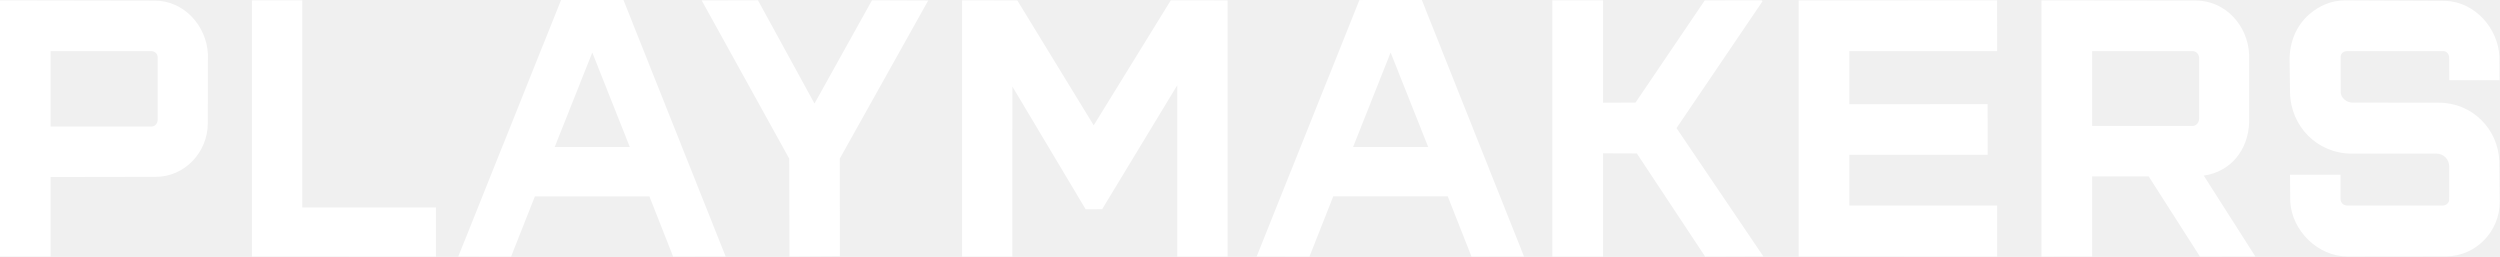
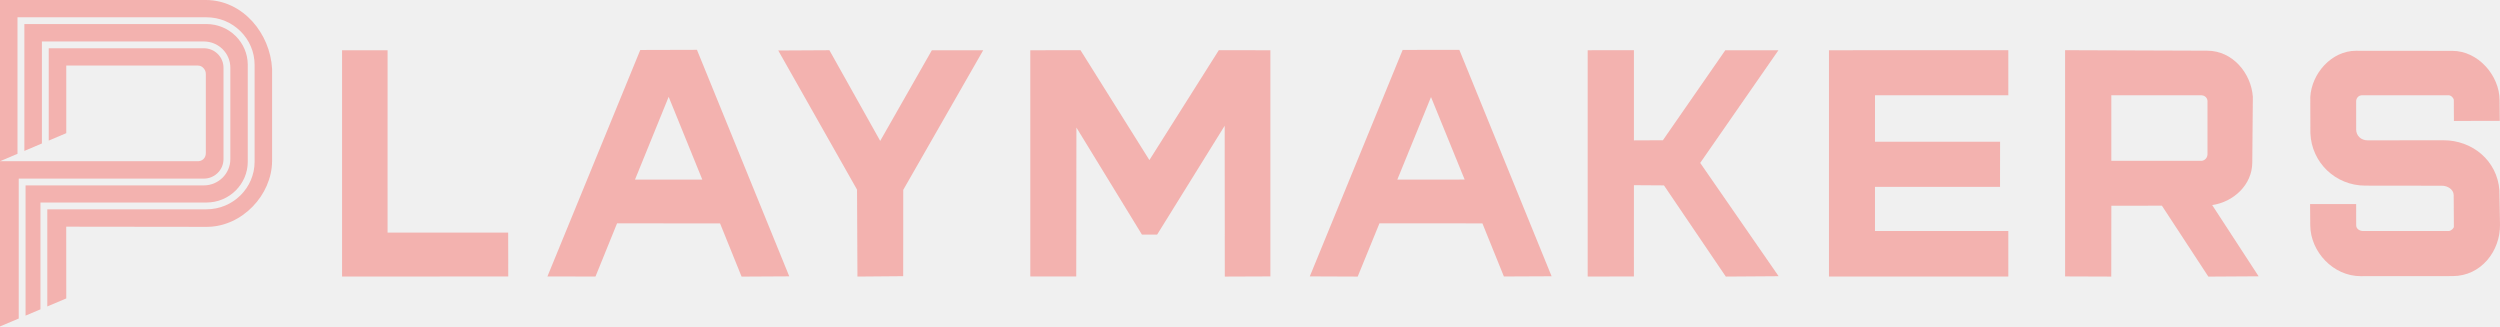
- <svg xmlns="http://www.w3.org/2000/svg" viewBox="0 0 341.039 35">
-   <path d="M149.199 17.095L138.775 0.052L131.245 0.047L131.245 34.993L138.096 34.991L138.105 11.804L148.101 28.551L150.35 28.539L160.595 11.631L160.601 34.996L167.464 34.991L167.464 0.052L159.715 0.043L149.199 17.095ZM340.948 22.034C340.789 17.52 337.185 14.014 332.714 14.009L320.898 13.995C320.127 13.995 319.313 13.35 319.311 12.575L319.302 7.751C319.302 7.261 319.73 6.975 320.177 6.975L333.347 6.978C333.822 6.978 334.102 7.47 334.104 7.863L334.12 10.941L340.973 10.938L340.957 7.69C340.759 3.813 337.593 0.272 333.623 0.115L319.911 0.054C318.083 0.045 316.408 0.758 315.052 1.926C313.201 3.518 312.306 5.824 312.338 8.261L312.394 12.564C312.454 17.268 316.152 20.957 320.811 20.957L332.367 20.953C333.377 20.953 334.115 21.769 334.113 22.745L334.104 27.236C334.104 27.661 333.705 28.036 333.254 28.036L320.18 28.036C319.662 28.023 319.289 27.651 319.289 27.141L319.284 23.835L312.394 23.839L312.426 27.515C312.659 31.493 316.219 34.989 320.218 34.984L333.699 34.969C337.744 34.964 341.039 31.547 341 27.501L340.946 22.034L340.948 22.034ZM306.818 16.709L306.815 7.45C306.663 3.505 303.582 0.083 299.58 0.077L278.488 0.05L278.488 34.991L285.4 34.989L285.4 24.059L293.11 24.059L300.104 34.995L307.663 34.984L300.626 23.956C304.313 23.434 306.695 20.442 306.818 16.706L306.818 16.709ZM299.222 17.176L285.399 17.176L285.399 6.977L299.233 6.977C299.652 7.072 299.914 7.375 299.996 7.775L299.996 16.183C299.967 16.704 299.703 17.062 299.222 17.176ZM272.435 0.047L245.369 0.054L245.369 34.986L272.437 34.995L272.437 28.036L252.279 28.038L252.279 21.119L271.151 21.119L271.142 14.209L252.279 14.211L252.279 6.977L272.437 6.978L272.435 0.047ZM185.445 0.005L171.427 34.986L178.635 34.995L181.878 26.786L197.494 26.786L200.732 34.995L207.897 34.982L193.962 0L185.445 0.005ZM184.583 20.052L189.702 7.164L194.828 20.054L184.583 20.054L184.583 20.052ZM76.536 0.005L62.52 34.986L69.722 34.998L72.967 26.789L88.587 26.789L91.821 34.993L98.988 34.987L85.053 0.004L76.536 0.004L76.536 0.005ZM75.672 20.052L80.797 7.166L85.914 20.049L75.672 20.049L75.672 20.052ZM240.403 0.222C240.444 0.162 240.36 0.049 240.282 0.043L232.556 0.054L223.107 13.996L218.679 14.007L218.679 0.045L211.763 0.049L211.763 34.991L218.679 34.995L218.679 20.917L223.292 20.933L232.606 35L240.546 34.973L228.703 17.475L240.403 0.222ZM118.95 0.041L111.11 14.124L103.399 0.04L95.721 0.059L107.662 21.639L107.697 34.989L114.57 34.948L114.563 21.63L126.622 0.07L118.95 0.041ZM21.147 0.088L0 0.05L0 34.989L6.901 34.989L6.901 24.149L21.259 24.125C25.174 24.12 28.34 20.8 28.348 16.805L28.362 7.358C28.159 3.495 25.089 0.095 21.147 0.088ZM6.901 17.264L6.901 6.977L20.703 6.977C21.19 7.022 21.482 7.348 21.511 7.823L21.511 16.39C21.45 16.967 21.067 17.298 20.527 17.264L6.901 17.264ZM41.238 0.045L34.368 0.05L34.37 34.986L59.47 34.995L59.47 28.301L41.238 28.301L41.238 0.045Z" fill="#ffffff" fill-rule="nonzero" />
+ <svg xmlns="http://www.w3.org/2000/svg" width="628" height="82" viewBox="0 0 628 82" fill="none">
+   <path d="M307.67 69.477L307.641 31.588L290.669 58.935L286.858 58.937L270.396 32.042L270.353 69.454L258.816 69.444L258.812 12.625L271.421 12.604L288.728 40.212L306.166 12.608L319.121 12.623L319.121 69.432L307.67 69.477Z" fill="#f3b2af" />
+   <path d="M616.122 69.356L593.016 69.373C586.097 69.379 580.398 63.235 580.338 56.623L580.292 51.265L591.865 51.261L591.877 56.642C591.877 57.48 592.751 58.026 593.561 58.026L615.175 58.021C615.634 58.021 616.415 57.373 616.413 56.955L616.368 49.036C616.361 47.541 614.776 46.657 613.454 46.655L594.154 46.63C586.647 46.62 580.67 40.812 580.369 33.472L580.344 24.357C580.699 18.476 585.64 12.746 591.861 12.752L616.01 12.775C622.565 12.78 627.853 19.009 627.901 25.128L627.942 30.361L616.421 30.376L616.396 25.158C616.394 24.65 615.711 23.931 615.124 23.931L593.349 23.931C592.458 23.931 591.865 24.648 591.865 25.482L591.869 32.525C591.869 34.097 593.105 35.255 594.725 35.253L613.751 35.23C621.116 35.22 627.269 40.381 627.849 47.74L627.998 56.376C628.112 63.011 623.28 69.348 616.122 69.354L616.122 69.356Z" fill="#f3b2af" />
+   <path d="M567.362 69.406L554.738 69.484L543.07 51.67L530.371 51.678L530.349 69.477L518.753 69.436L518.749 12.606L554.496 12.734C560.865 12.757 565.502 18.42 565.916 24.328L565.771 40.877C565.723 46.438 561.078 50.73 555.703 51.518L567.364 69.404L567.362 69.406ZM554.525 38.563L554.525 25.494C554.546 24.641 553.928 24.002 553.037 23.937L530.365 23.937L530.365 40.394L553.101 40.398C553.959 40.279 554.57 39.537 554.527 38.566L554.525 38.563Z" fill="#f3b2af" />
+   <path d="M502.407 46.944L470.998 46.944L470.998 58.023L504.492 58.019L504.49 69.461L459.44 69.461L459.434 12.619L504.49 12.617L504.49 23.935L471 23.933L470.998 35.602L502.421 35.598L502.407 46.944Z" fill="#f3b2af" />
+   <path d="M180.881 56.117L155.006 56.104L149.585 69.469L137.515 69.44L160.836 12.556L175.076 12.516L198.264 69.419L186.283 69.484L180.879 56.117L180.881 56.117ZM176.415 45.106L167.969 24.32L159.509 45.123L176.415 45.108L176.415 45.106Z" fill="#f3b2af" />
+   <path d="M372.377 56.111L346.517 56.104L341.053 69.477L329.022 69.429L352.348 12.539L366.583 12.522L389.761 69.398L377.777 69.452L372.379 56.109L372.377 56.111ZM367.922 45.106L359.468 24.376L351.005 45.12L367.922 45.106Z" fill="#f3b2af" />
+   <path d="M427.091 40.923L446.791 69.383L433.52 69.475L417.987 46.569L410.443 46.519L410.434 69.448L398.825 69.465L398.825 12.619L410.441 12.616L410.441 35.261L417.721 35.228L433.391 12.629L446.735 12.633L427.091 40.923Z" fill="#f3b2af" />
+   <path d="M246.974 12.635L226.898 47.69L226.882 69.377L215.39 69.473L215.286 47.638L195.493 12.684L208.345 12.614L221.108 35.397L234.085 12.619L246.974 12.635Z" fill="#f3b2af" />
+   <path d="M127.655 58.435L127.674 69.45L85.926 69.467L85.928 12.619L97.364 12.619L97.356 58.437L127.655 58.435Z" fill="#f3b2af" />
+   <path d="M62.24 40.615L62.24 16.304C62.24 10.647 57.588 6.042 51.868 6.042L6.119 6.042L6.119 37.906L10.523 36.043L10.523 10.419L51.204 10.419C52.982 10.419 54.653 11.103 55.91 12.347C57.168 13.591 57.859 15.244 57.859 17.003L57.859 39.984C57.859 43.615 54.874 46.569 51.204 46.569L6.423 46.569L6.423 79.286L10.163 77.704L10.163 50.874L51.868 50.874C57.586 50.874 62.24 46.272 62.24 40.613L62.24 40.615Z" fill="#f3b2af" />
+   <path d="M51.204 44.868C53.926 44.868 56.141 42.677 56.141 39.984L56.141 17.003C56.141 15.698 55.627 14.473 54.695 13.551C53.763 12.629 52.523 12.121 51.204 12.121L12.242 12.121L12.242 35.314L16.65 33.447L16.646 16.469L49.745 16.469C50.847 16.469 51.702 17.531 51.702 18.539L51.702 38.485C51.702 39.656 50.834 40.496 49.745 40.496L0 40.496L0 82L4.703 80.014L4.703 44.868L51.204 44.868Z" fill="#f3b2af" />
+   <path d="M51.7 0L0 0L0 40.496L4.398 38.635L4.398 4.342L51.866 4.342C58.534 4.342 63.957 9.707 63.957 16.304L63.957 40.615C63.957 47.211 58.534 52.577 51.866 52.577L11.883 52.577L11.883 76.98L16.648 74.965L16.638 56.943L51.992 56.986C60.872 56.941 68.288 48.929 68.348 40.496L68.348 17.299C67.898 8.517 61.111 0.029 51.7 0Z" fill="#f3b2af" />
</svg>
